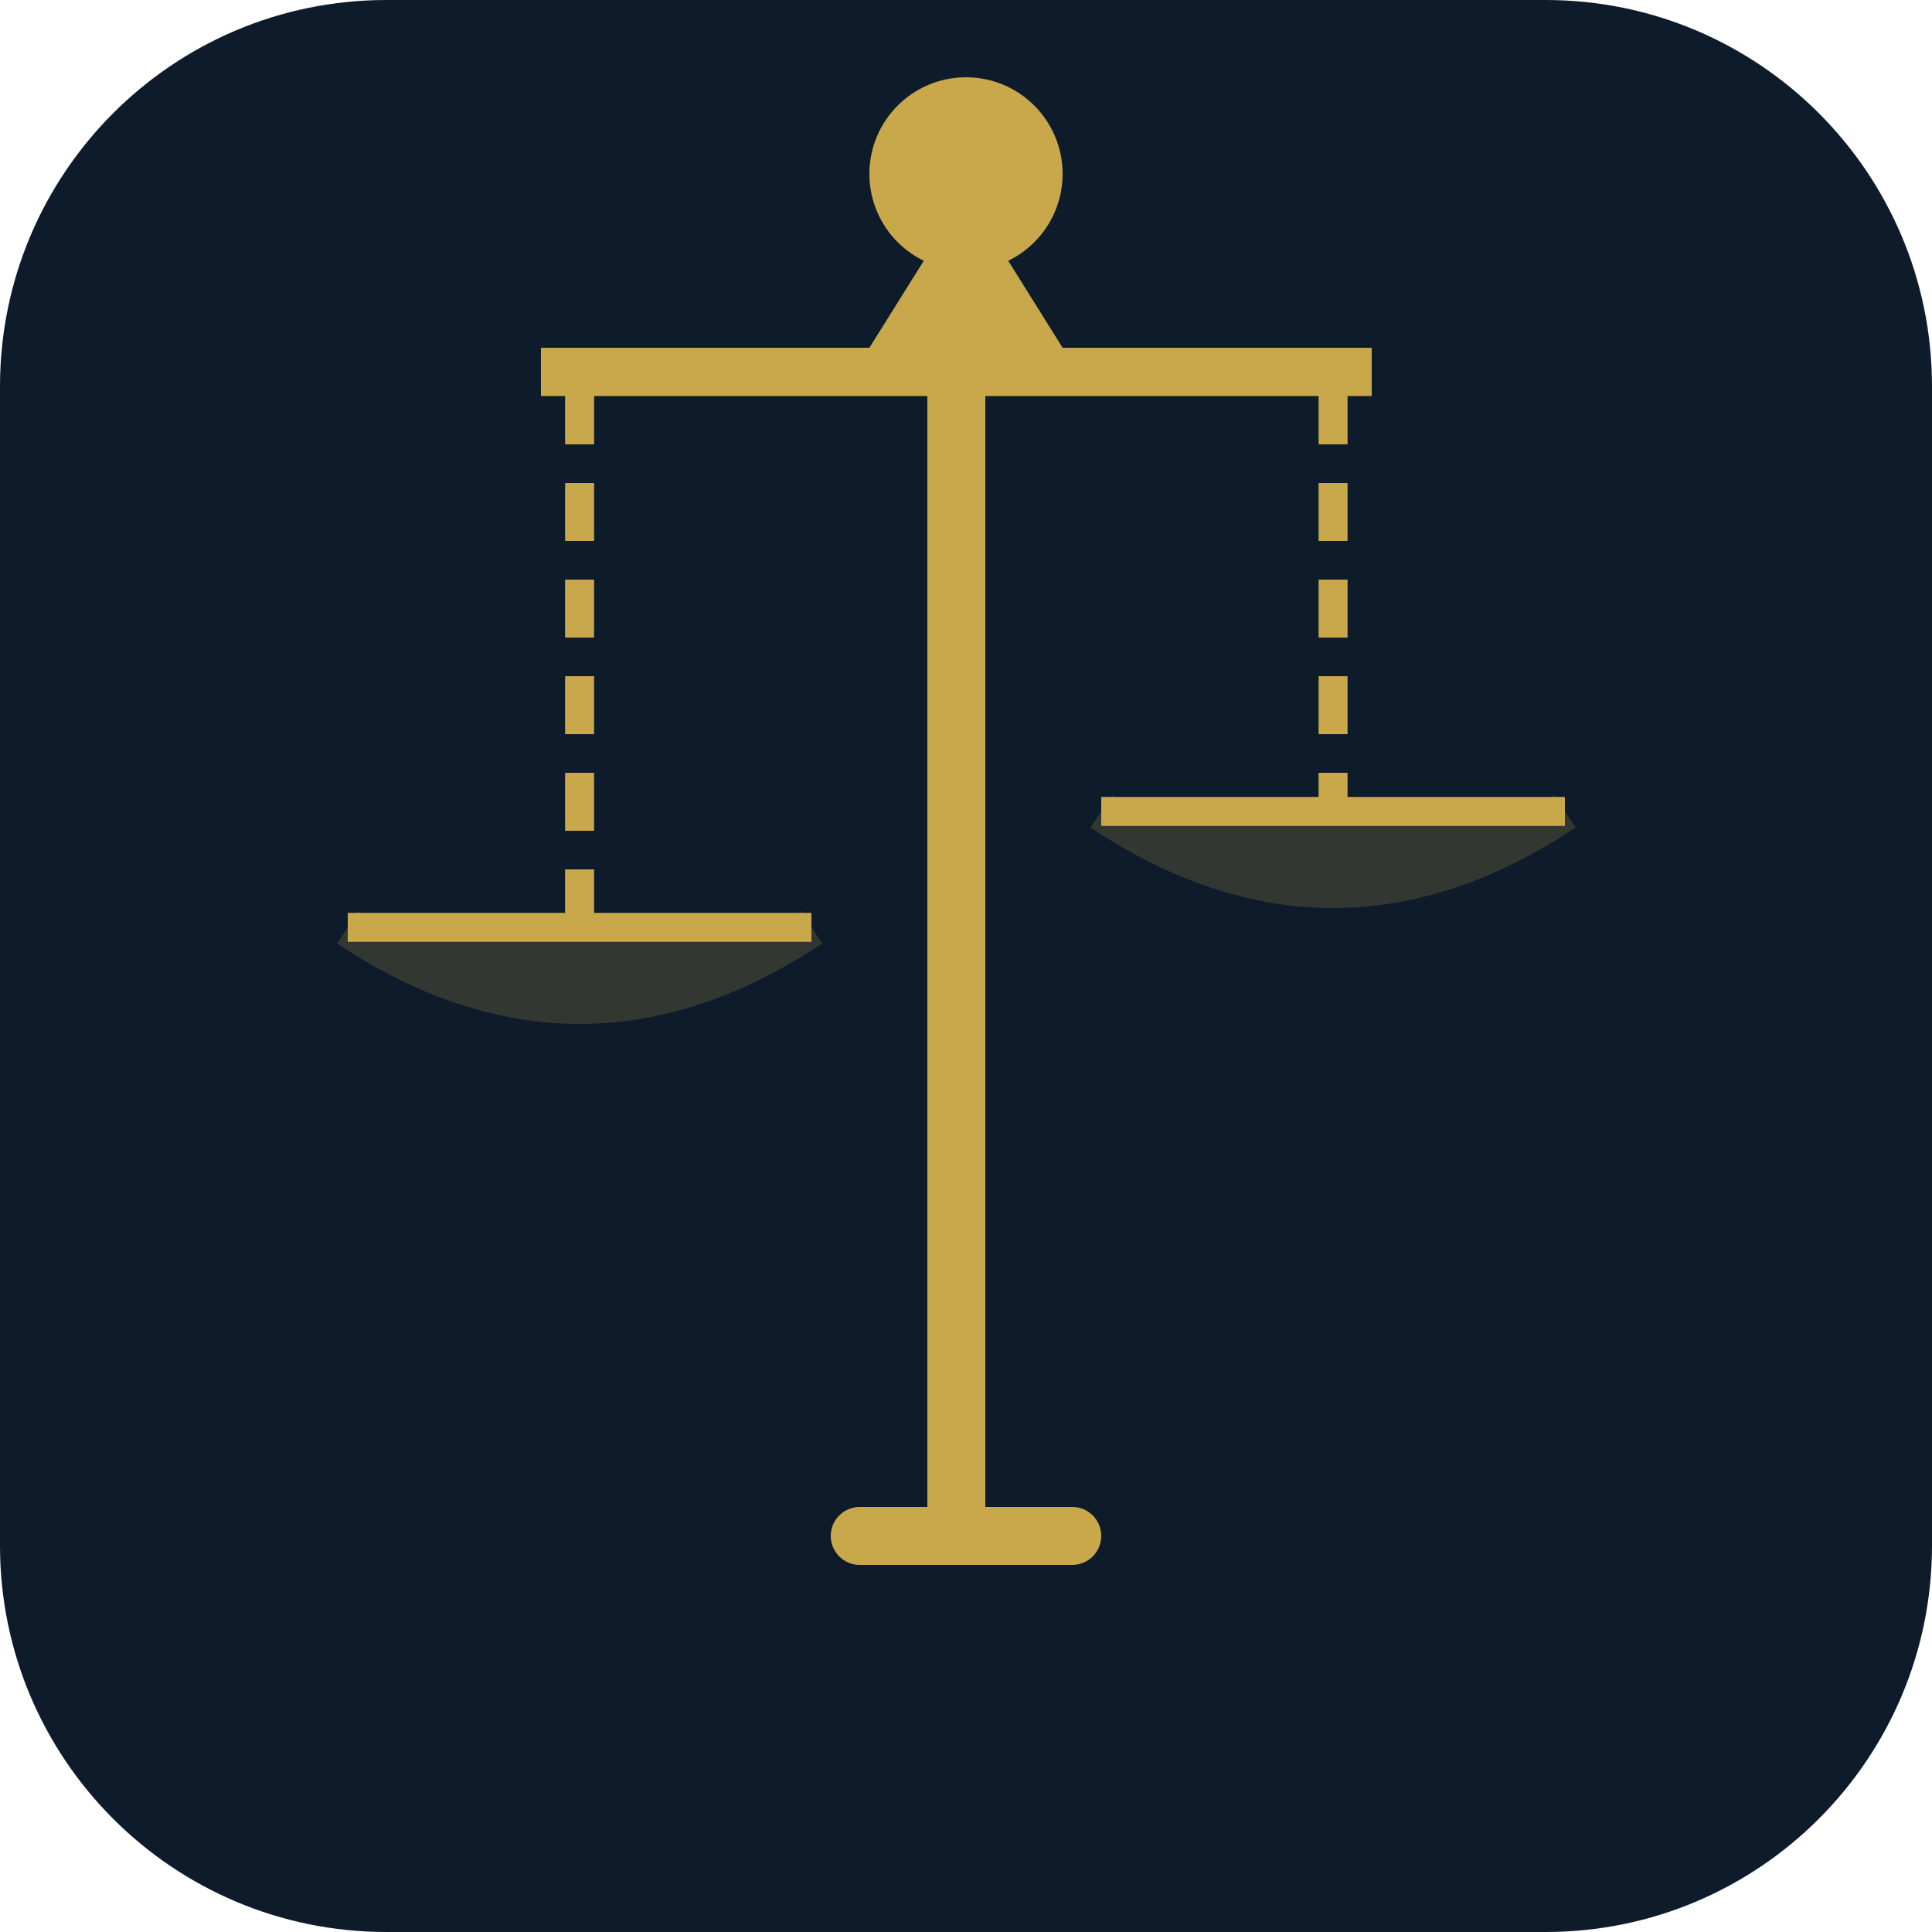
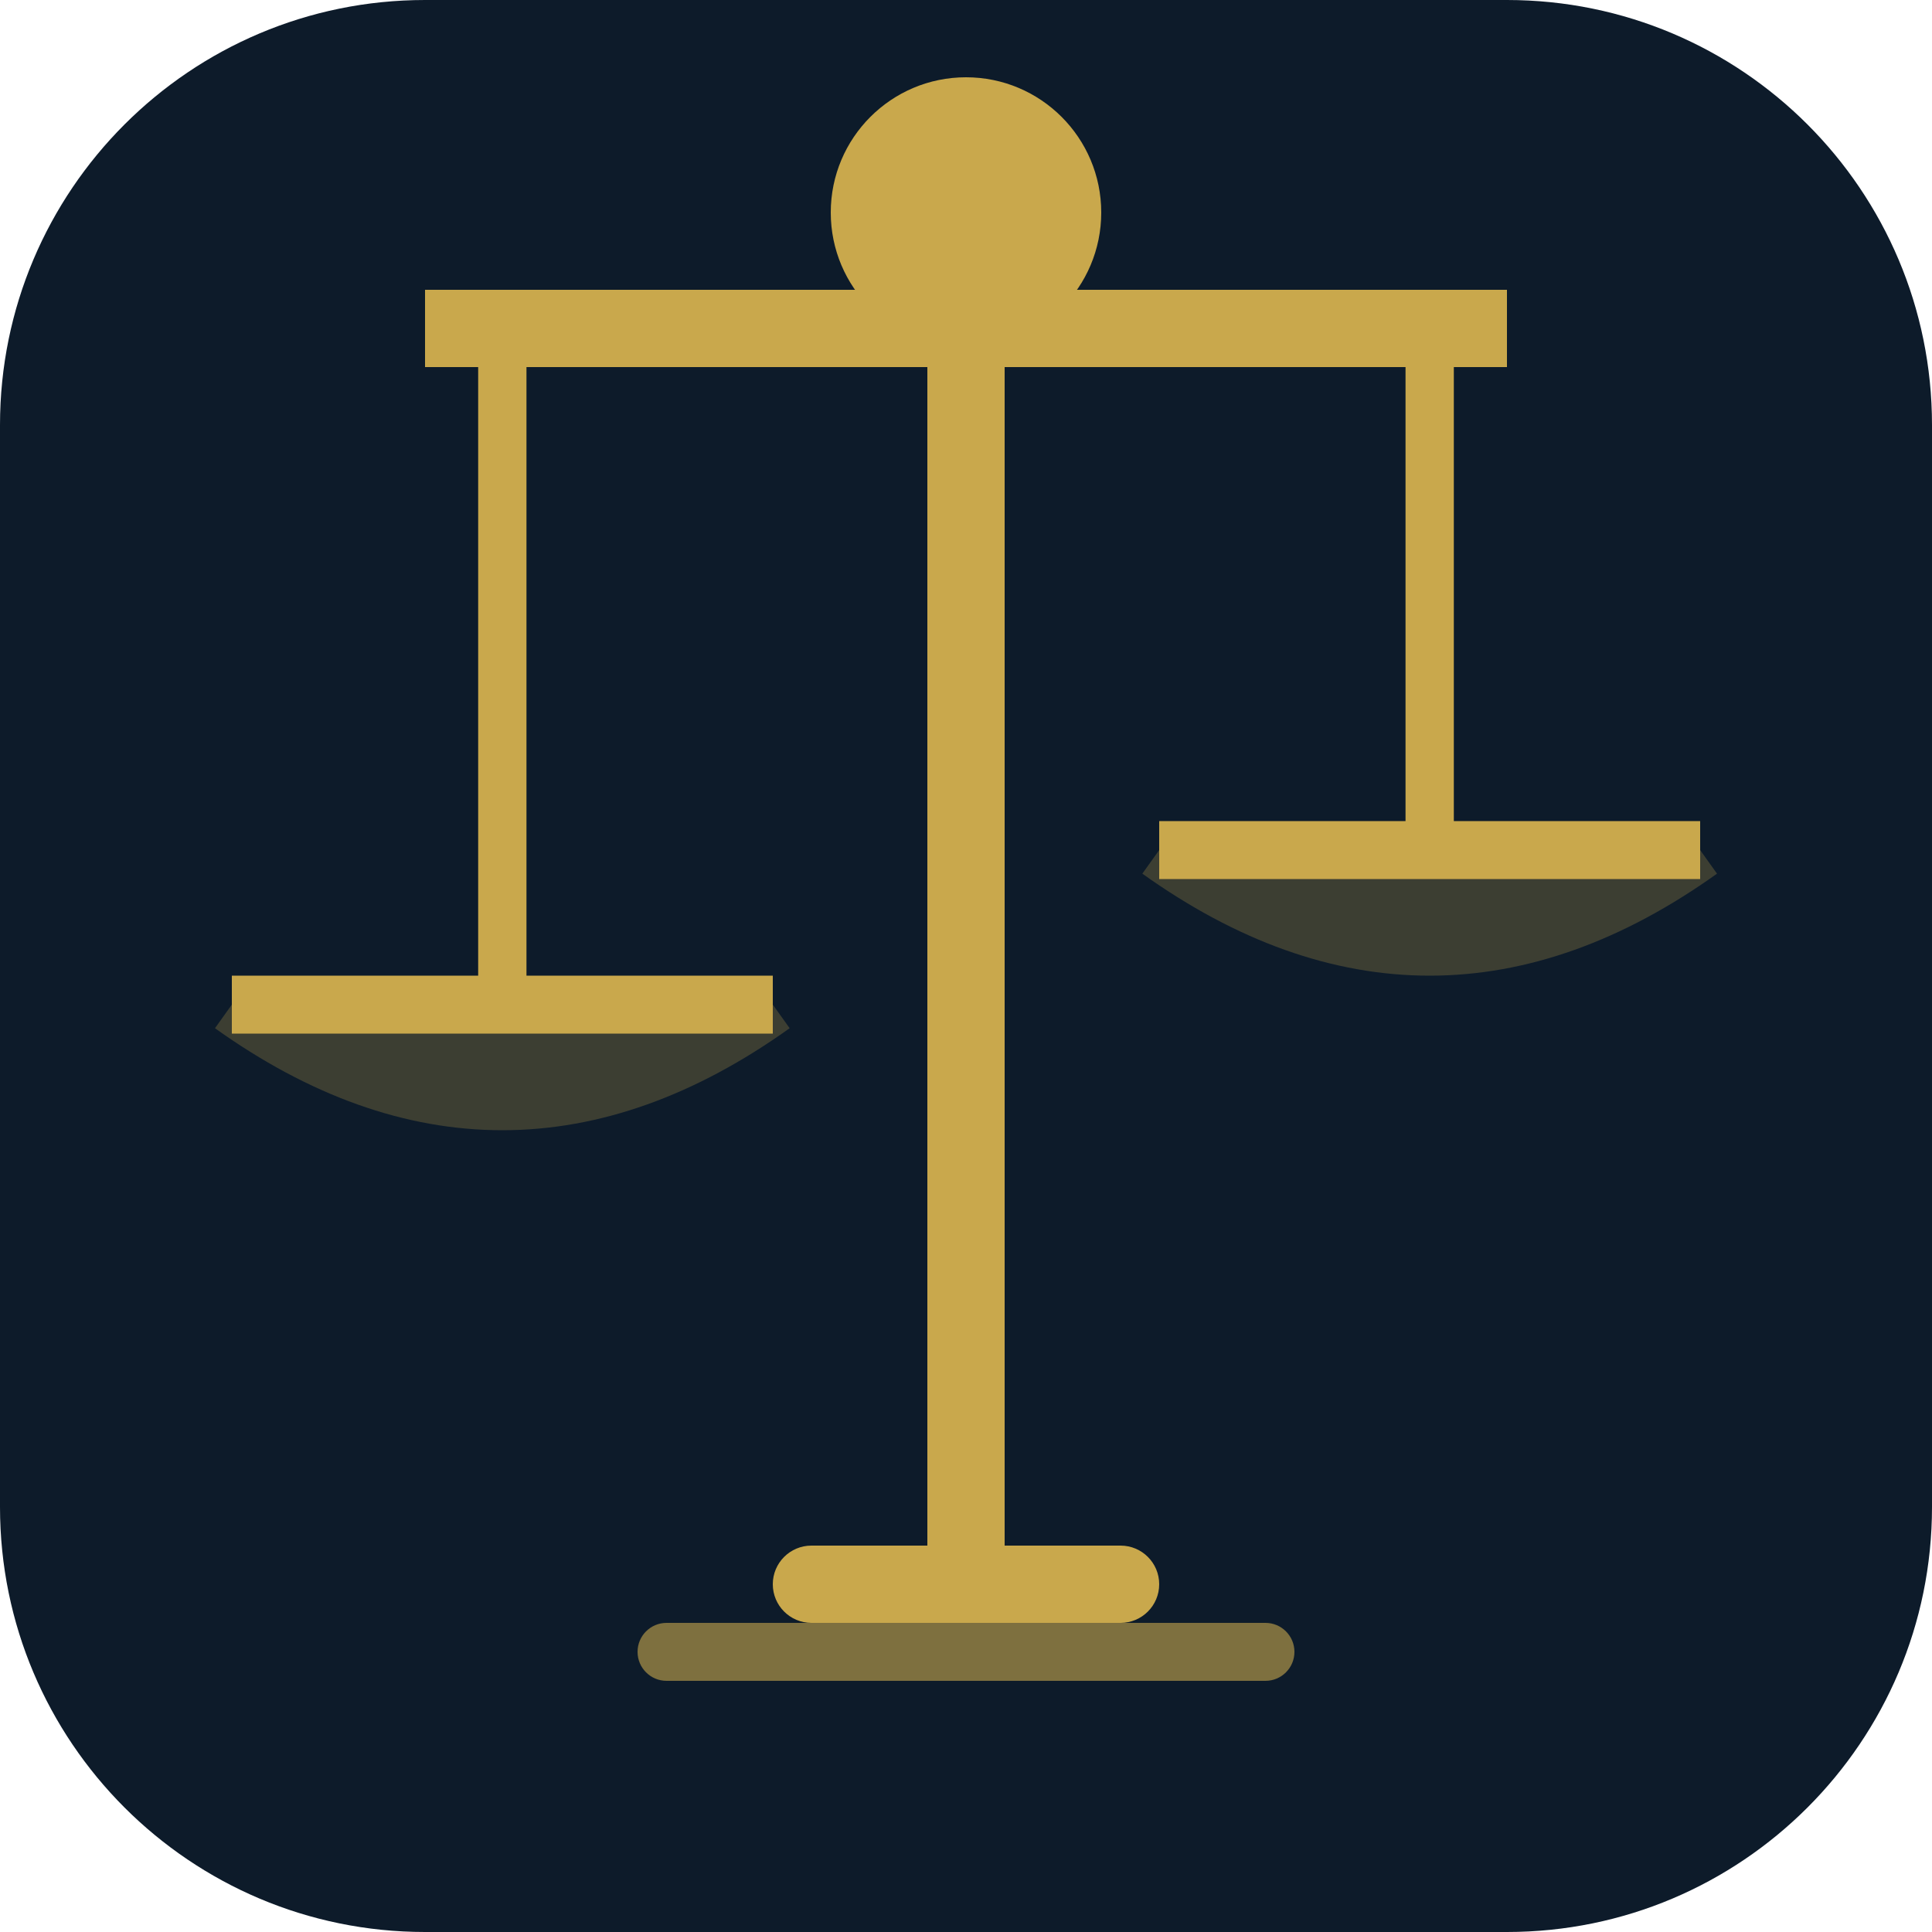
<svg xmlns="http://www.w3.org/2000/svg" viewBox="0 0 100 100">
-   <rect width="100" height="100" rx="20" fill="#0D1B2A" />
-   <rect x="48" y="18" width="3" height="60" fill="#C9A84C" />
-   <rect x="28" y="18" width="43" height="2.5" fill="#C9A84C" />
-   <polygon points="50,10 55,18 45,18" fill="#C9A84C" />
-   <circle cx="50" cy="9" r="5" fill="#C9A84C" />
-   <line x1="30" y1="20" x2="30" y2="48" stroke="#C9A84C" stroke-width="1.5" stroke-dasharray="3,2" />
-   <line x1="69" y1="20" x2="69" y2="42" stroke="#C9A84C" stroke-width="1.5" stroke-dasharray="3,2" />
-   <path d="M18,48 Q30,56 42,48" stroke="#C9A84C" stroke-width="2" fill="#C9A84C" opacity="0.2" />
-   <line x1="18" y1="48" x2="42" y2="48" stroke="#C9A84C" stroke-width="1.5" />
-   <path d="M57,42 Q69,50 81,42" stroke="#C9A84C" stroke-width="2" fill="#C9A84C" opacity="0.2" />
-   <line x1="57" y1="42" x2="81" y2="42" stroke="#C9A84C" stroke-width="1.5" />
-   <rect x="43" y="78" width="14" height="3" rx="1.5" fill="#C9A84C" />
+   <rect width="100" height="100" rx="22" fill="#0D1B2A" />
+   <rect x="48" y="15" width="4" height="65" fill="#C9A84C" />
+   <rect x="22" y="15" width="56" height="4" fill="#C9A84C" />
+   <circle cx="50" cy="11" r="7" fill="#C9A84C" />
+   <line x1="26" y1="19" x2="26" y2="52" stroke="#C9A84C" stroke-width="2.5" />
+   <line x1="74" y1="19" x2="74" y2="44" stroke="#C9A84C" stroke-width="2.5" />
+   <path d="M12,52 Q26,62 40,52" stroke="#C9A84C" stroke-width="3" fill="#C9A84C" opacity="0.25" />
+   <line x1="12" y1="52" x2="40" y2="52" stroke="#C9A84C" stroke-width="3" />
+   <path d="M60,44 Q74,54 88,44" stroke="#C9A84C" stroke-width="3" fill="#C9A84C" opacity="0.25" />
+   <line x1="60" y1="44" x2="88" y2="44" stroke="#C9A84C" stroke-width="3" />
+   <rect x="40" y="80" width="20" height="4" rx="2" fill="#C9A84C" />
+   <rect x="33" y="84" width="34" height="3" rx="1.5" fill="#C9A84C" opacity="0.6" />
</svg>
